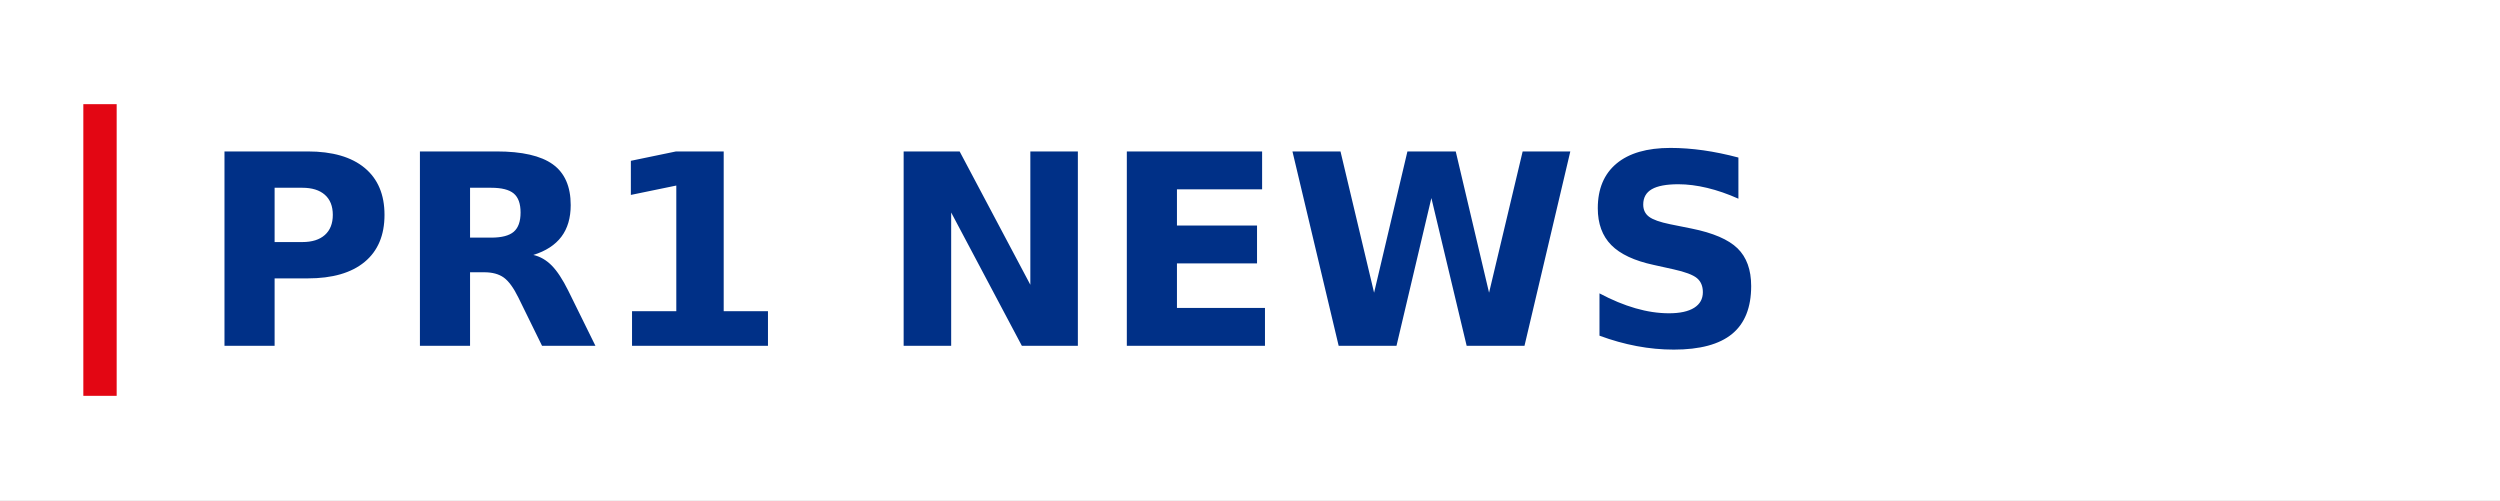
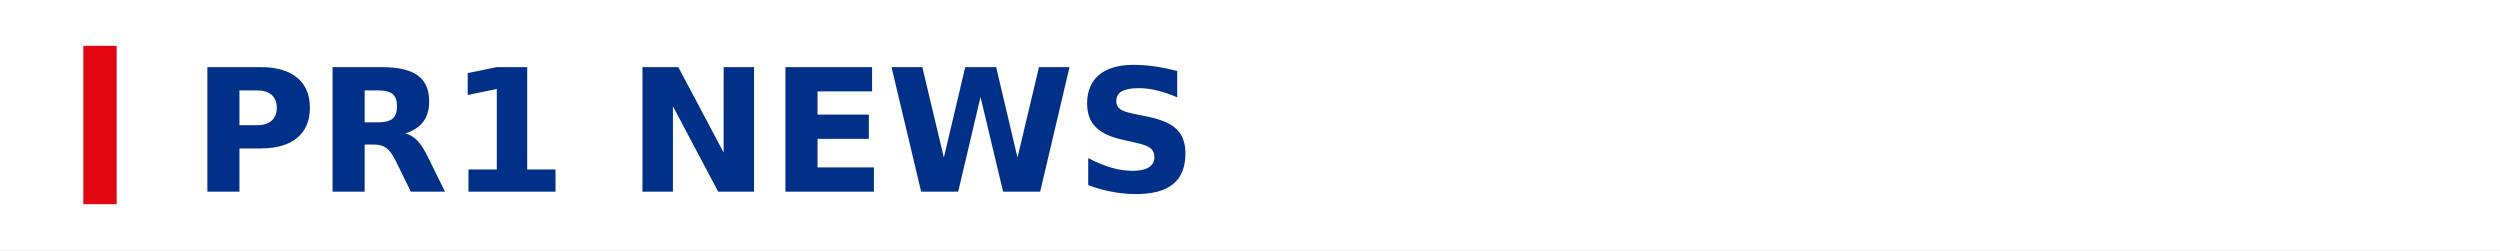
- <svg xmlns="http://www.w3.org/2000/svg" width="600" height="120" viewBox="0 0 600 120">
-   <rect width="600" height="120" fill="white" />
-   <rect x="20" y="25" width="8" height="70" fill="#E30613" />
-   <text x="48" y="83" font-family="DejaVu Sans" font-weight="bold" font-size="64" fill="#003087">PR1 NEWS</text>
+ <svg xmlns="http://www.w3.org/2000/svg" width="600" height="60" viewBox="0 0 600 60">
+   <rect width="600" height="60" fill="white" />
+   <rect x="20" y="11" width="8" height="38" fill="#E30613" />
+   <text x="46" y="46" font-family="DejaVu Sans" font-weight="bold" font-size="41" fill="#003087">PR1 NEWS</text>
</svg>
